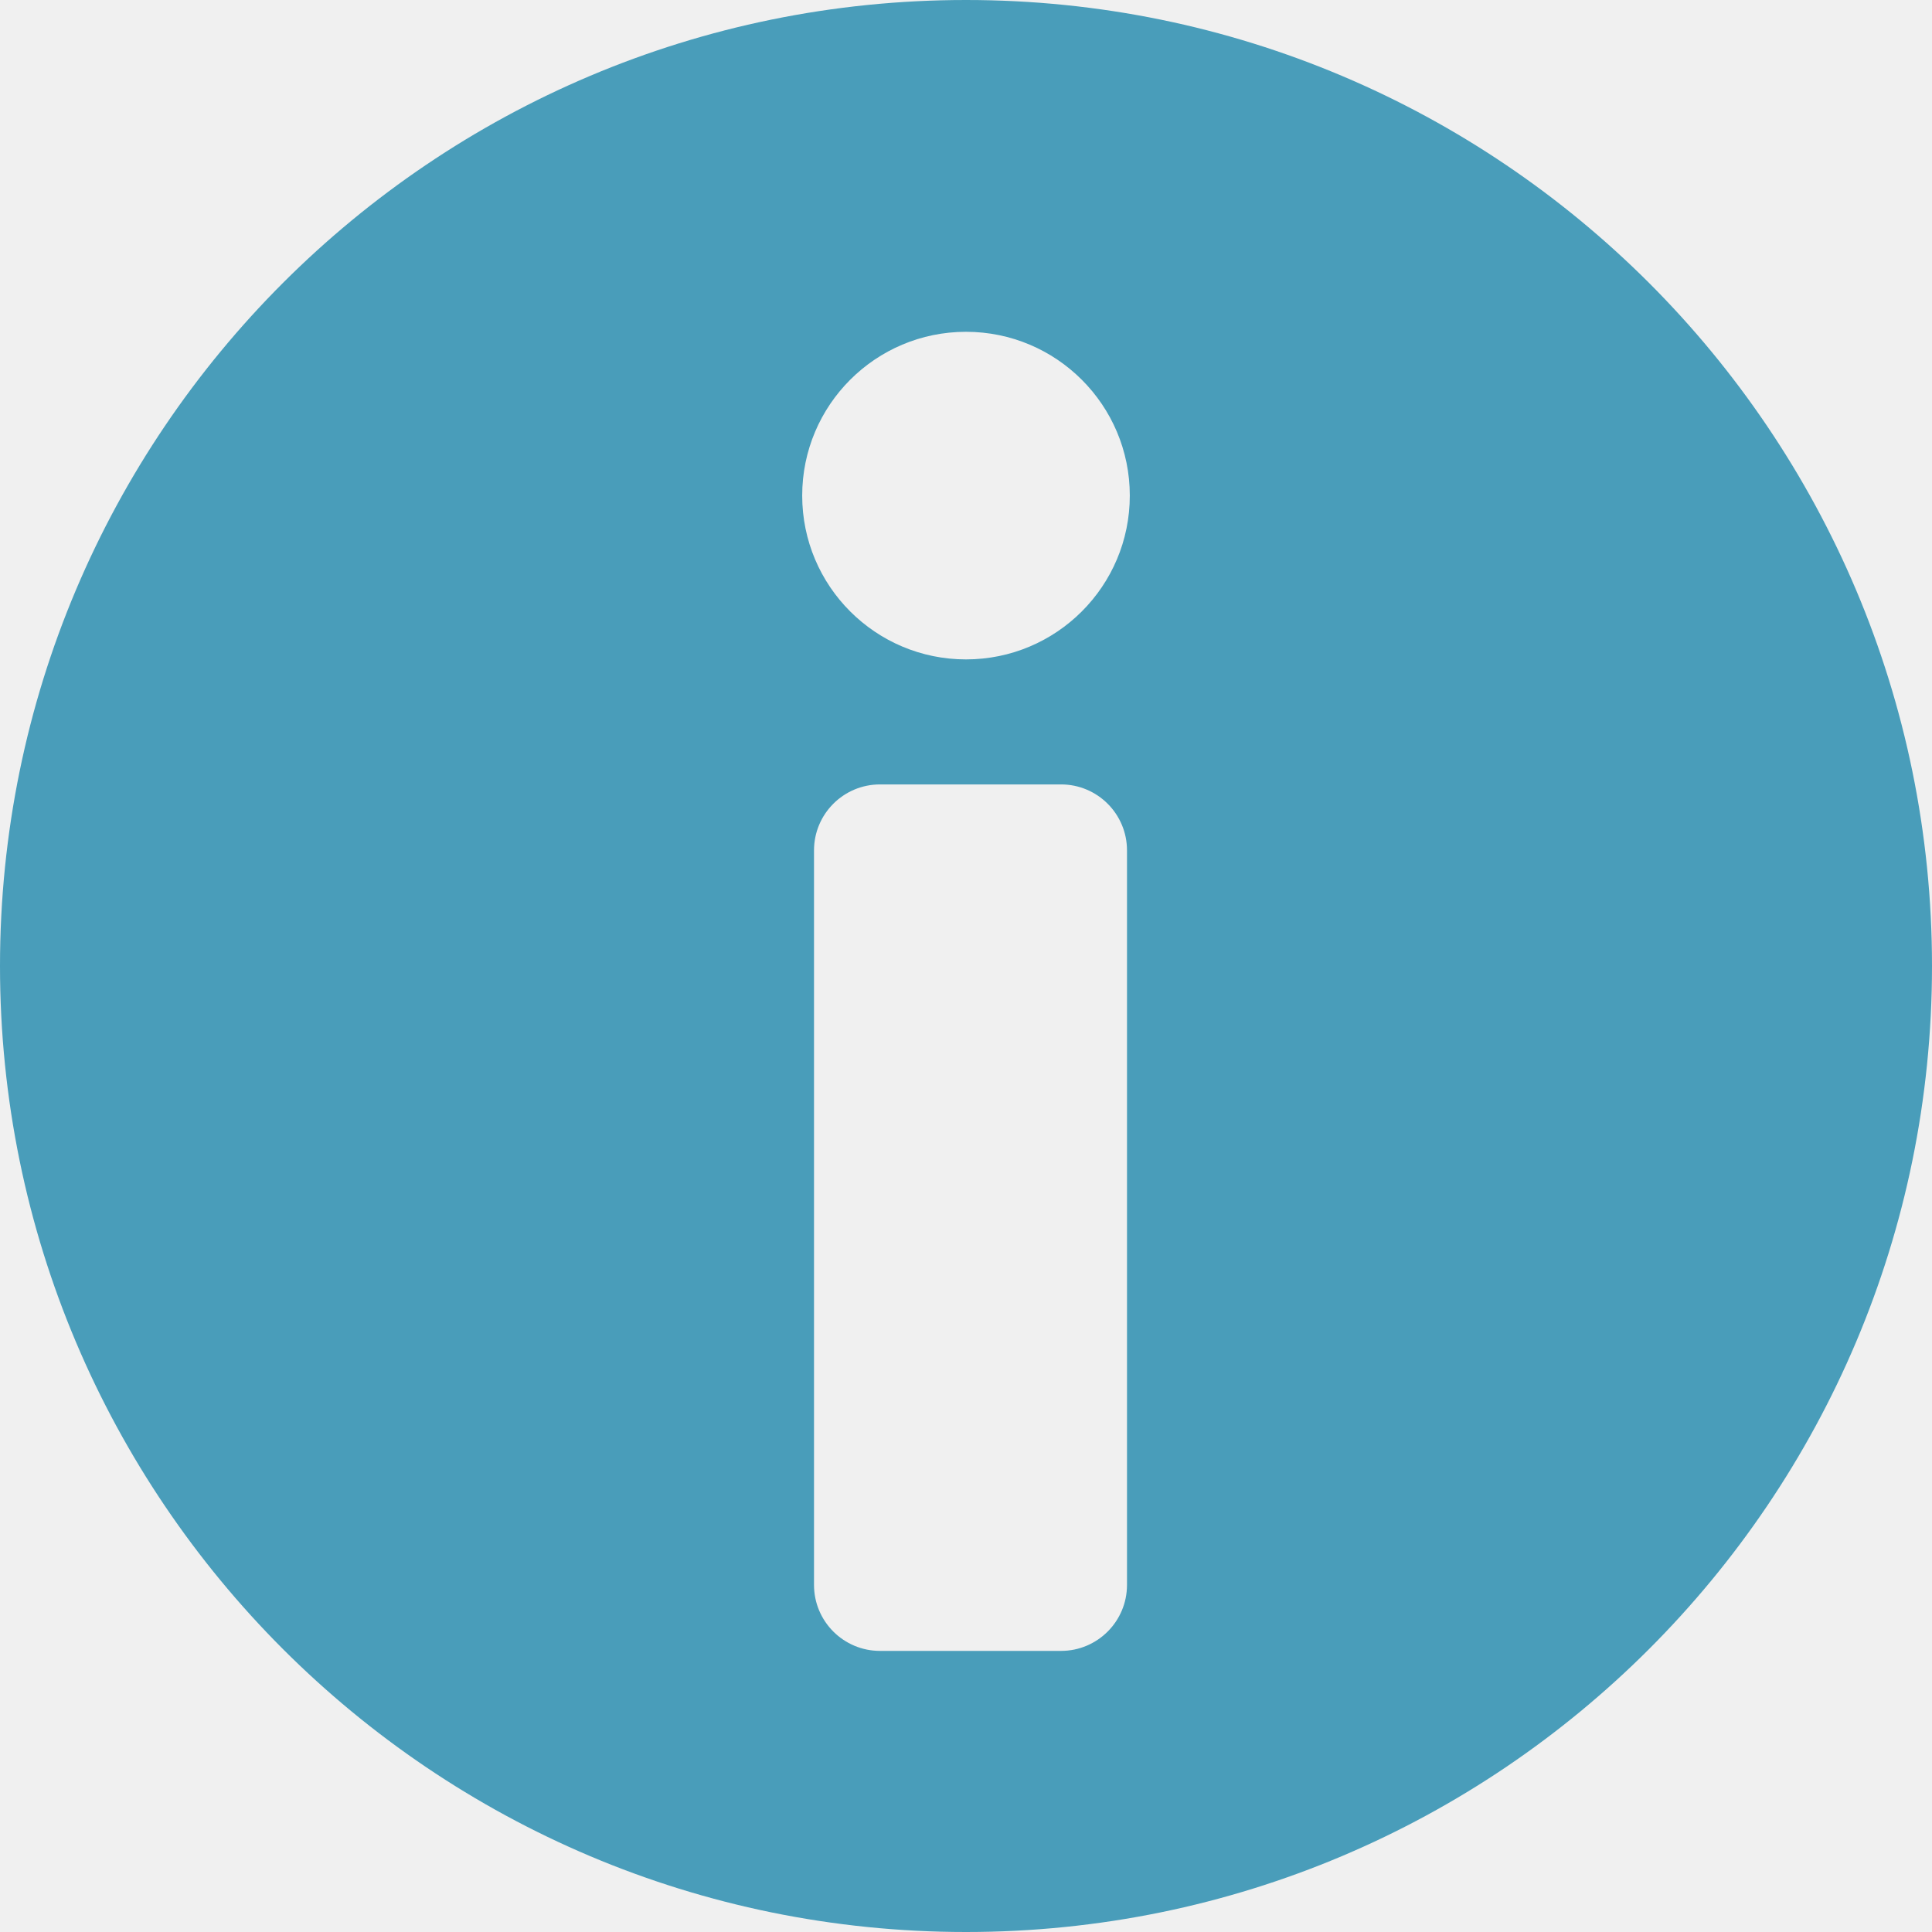
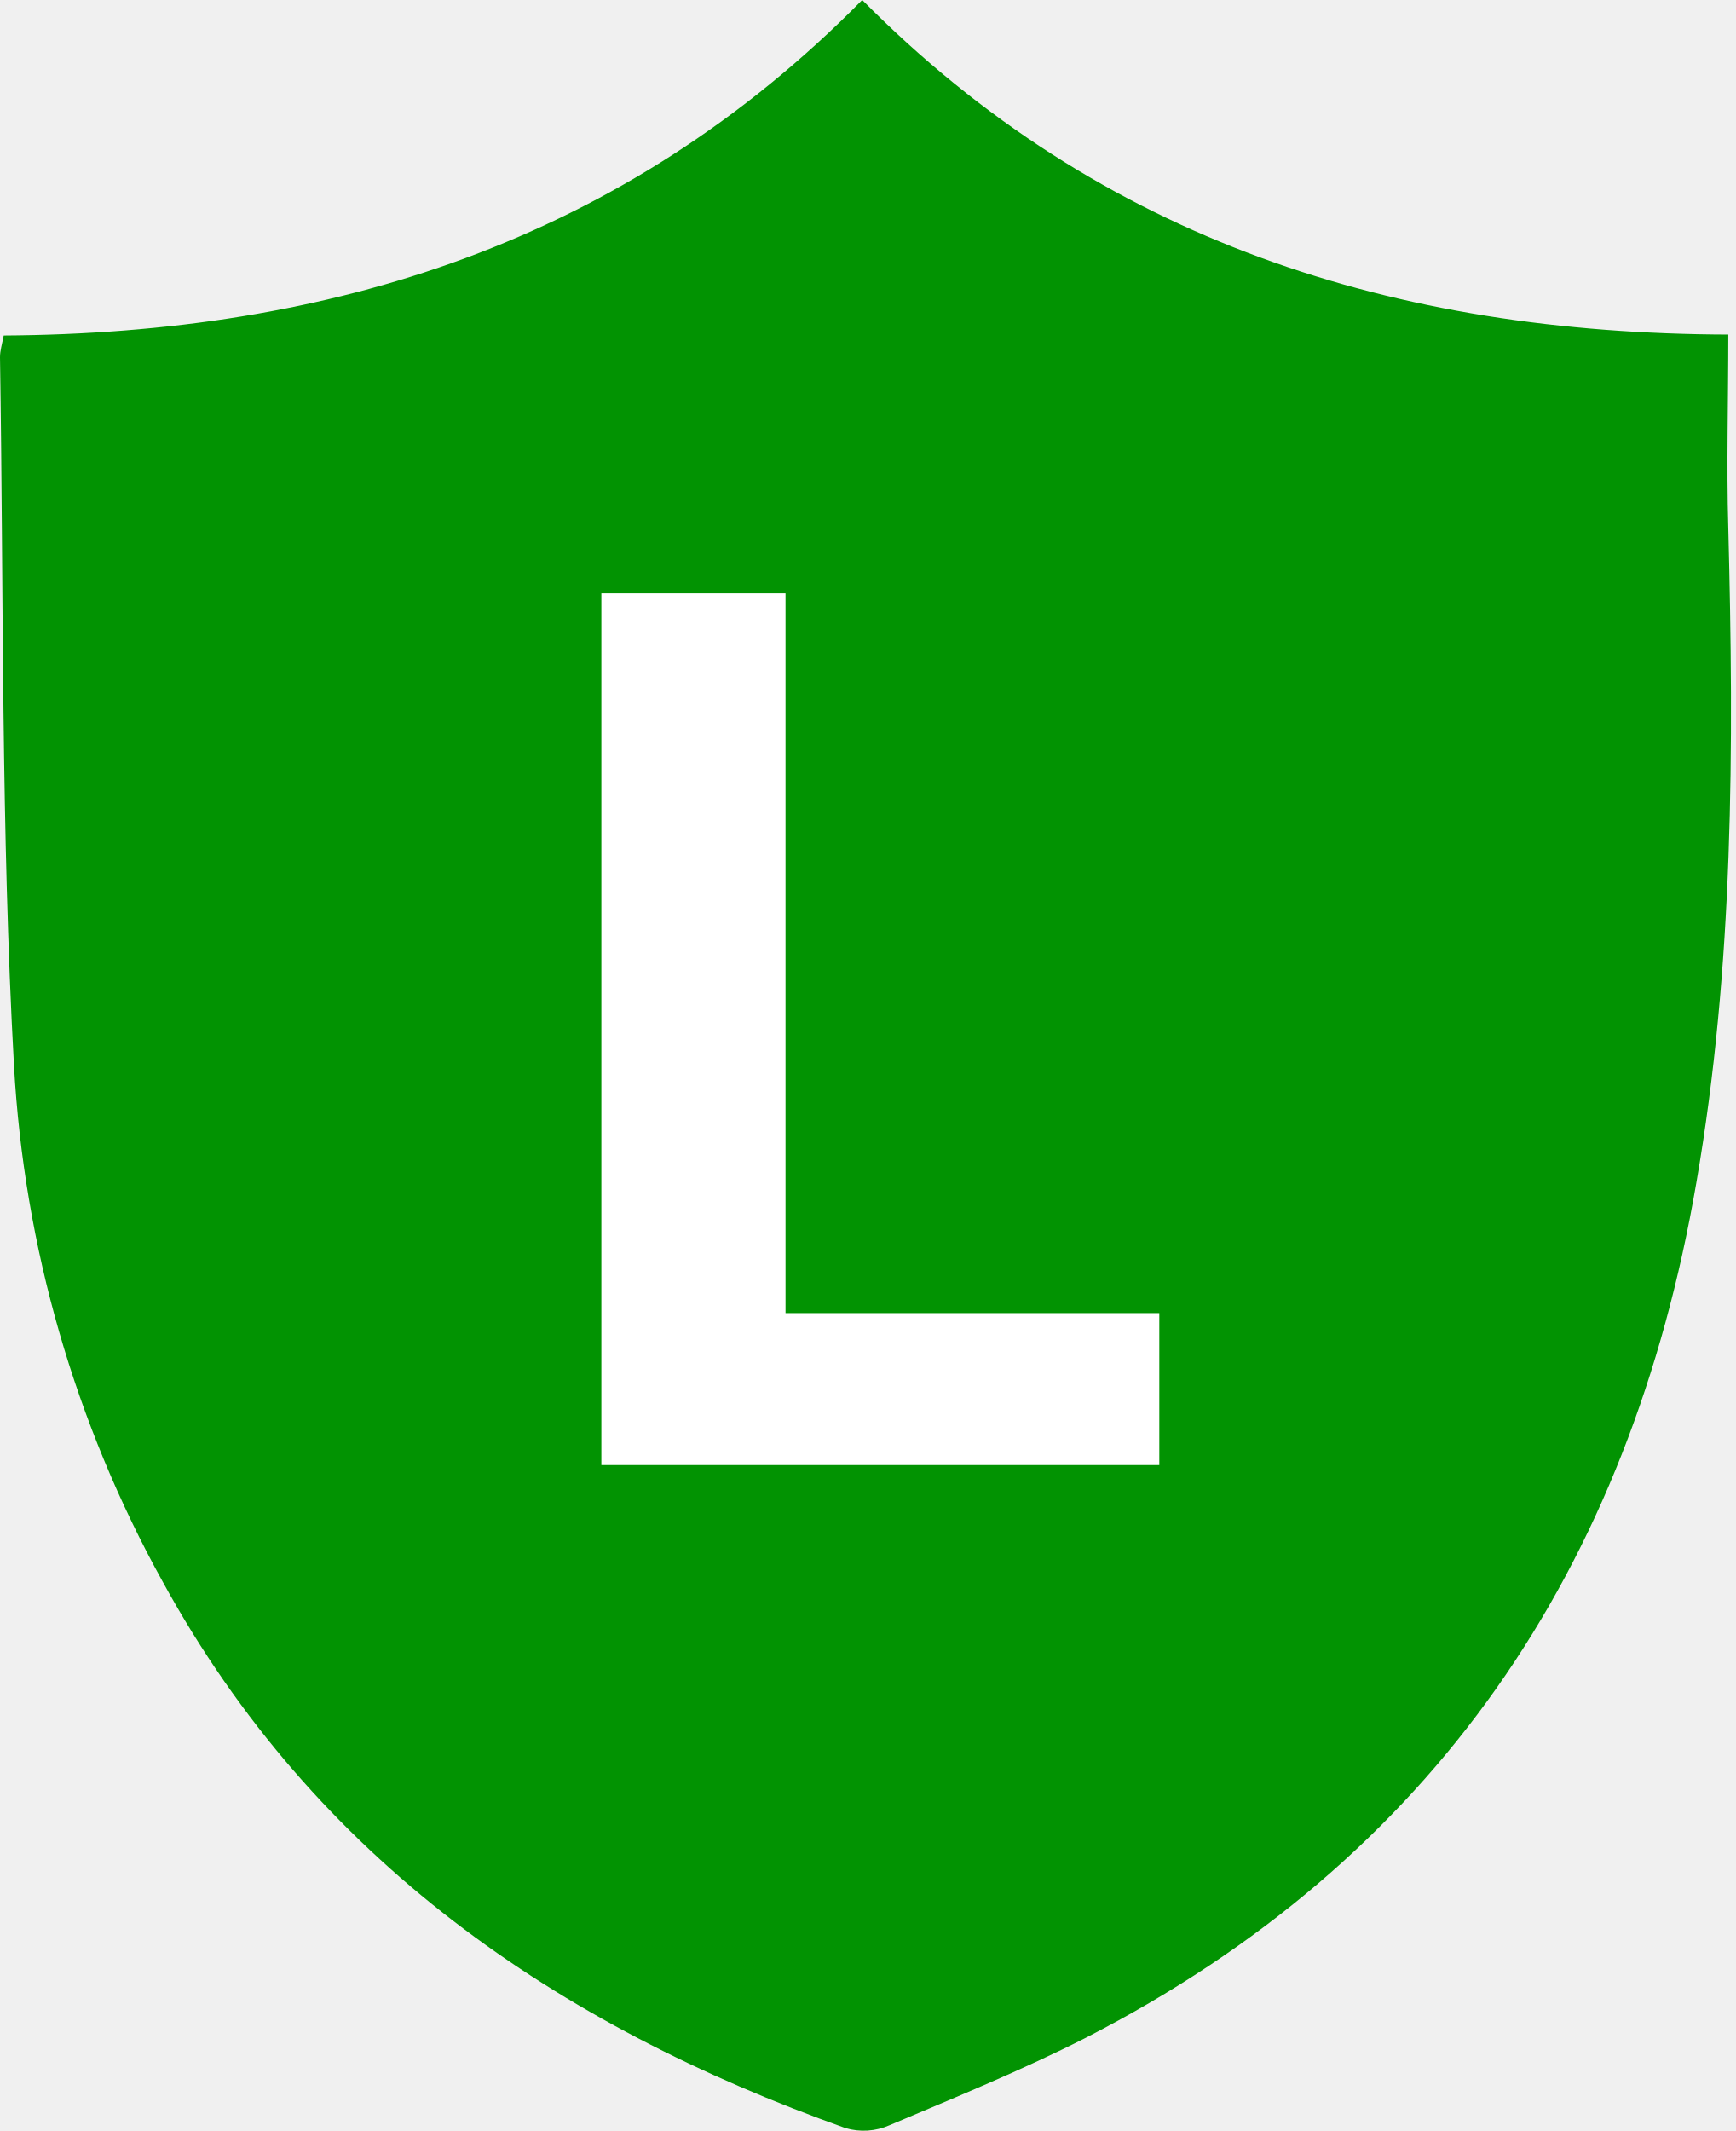
- <svg xmlns="http://www.w3.org/2000/svg" version="1.1" style="enable-background:new 0 0 460 460;" xml:space="preserve" width="460" height="460">
-   <rect id="backgroundrect" width="100%" height="100%" x="0" y="0" fill="none" stroke="none" />
+ <svg xmlns="http://www.w3.org/2000/svg" fill="#BDBDBD" width="13.031" height="16">
+   <rect id="backgroundrect" width="100%" height="100%" x="0" y="0" fill="none" stroke="none" class="" style="" />
  <g class="currentLayer" style="">
-     <g id="XMLID_1055_" class="selected" fill-opacity="1" fill="#499dba">
-       <g id="svg_1" fill="#499dba">
-         <path d="M230,0C102.975,0,0,102.975,0,230s102.975,230,230,230s230-102.974,230-230S357.025,0,230,0z M268.333,377.36    c0,8.676-7.034,15.71-15.71,15.71h-43.101c-8.676,0-15.71-7.034-15.71-15.71V202.477c0-8.676,7.033-15.71,15.71-15.71h43.101    c8.676,0,15.71,7.033,15.71,15.71V377.36z M230,157c-21.539,0-39-17.461-39-39s17.461-39,39-39s39,17.461,39,39    S251.539,157,230,157z" id="svg_2" fill="#499dba" />
-       </g>
-     </g>
-     <g id="svg_3">
- </g>
-     <g id="svg_4">
- </g>
-     <g id="svg_5">
- </g>
-     <g id="svg_6">
- </g>
-     <g id="svg_7">
- </g>
-     <g id="svg_8">
- </g>
-     <g id="svg_9">
- </g>
-     <g id="svg_10">
- </g>
-     <g id="svg_11">
- </g>
-     <g id="svg_12">
- </g>
-     <g id="svg_13">
- </g>
-     <g id="svg_14">
- </g>
-     <g id="svg_15">
- </g>
-     <g id="svg_16">
- </g>
-     <g id="svg_17">
- </g>
+     <path d="M0.028,2.519 c2.447,-0.015 4.647,-0.694 6.447,-2.519 c1.793,1.81 4,2.504 6.504,2.512 c0,0.508 -0.014,0.98 0,1.452 c0.042,1.646 0.042,3.292 -0.24,4.916 c-0.498,2.898 -1.975,5.08 -4.583,6.419 c-0.478,0.243 -0.985,0.45 -1.477,0.658 a0.48,0.48 0 0 1 -0.33,0.021 c-2.166,-0.772 -3.98,-2.01 -5.126,-4.1 A9.042,9.042 0 0 1 0.105,8 c-0.098,-1.767 -0.077,-3.542 -0.105,-5.317 c0,-0.05 0.014,-0.093 0.028,-0.164 z" id="svg_1" class="" fill="#029302" fill-opacity="1" />
+     <path d="M4.516,11 V4.455 h1.383 v5.404 h2.807 V11 h-4.19 z" fill="#fff" id="svg_2" class="" transform="" />
  </g>
</svg>
